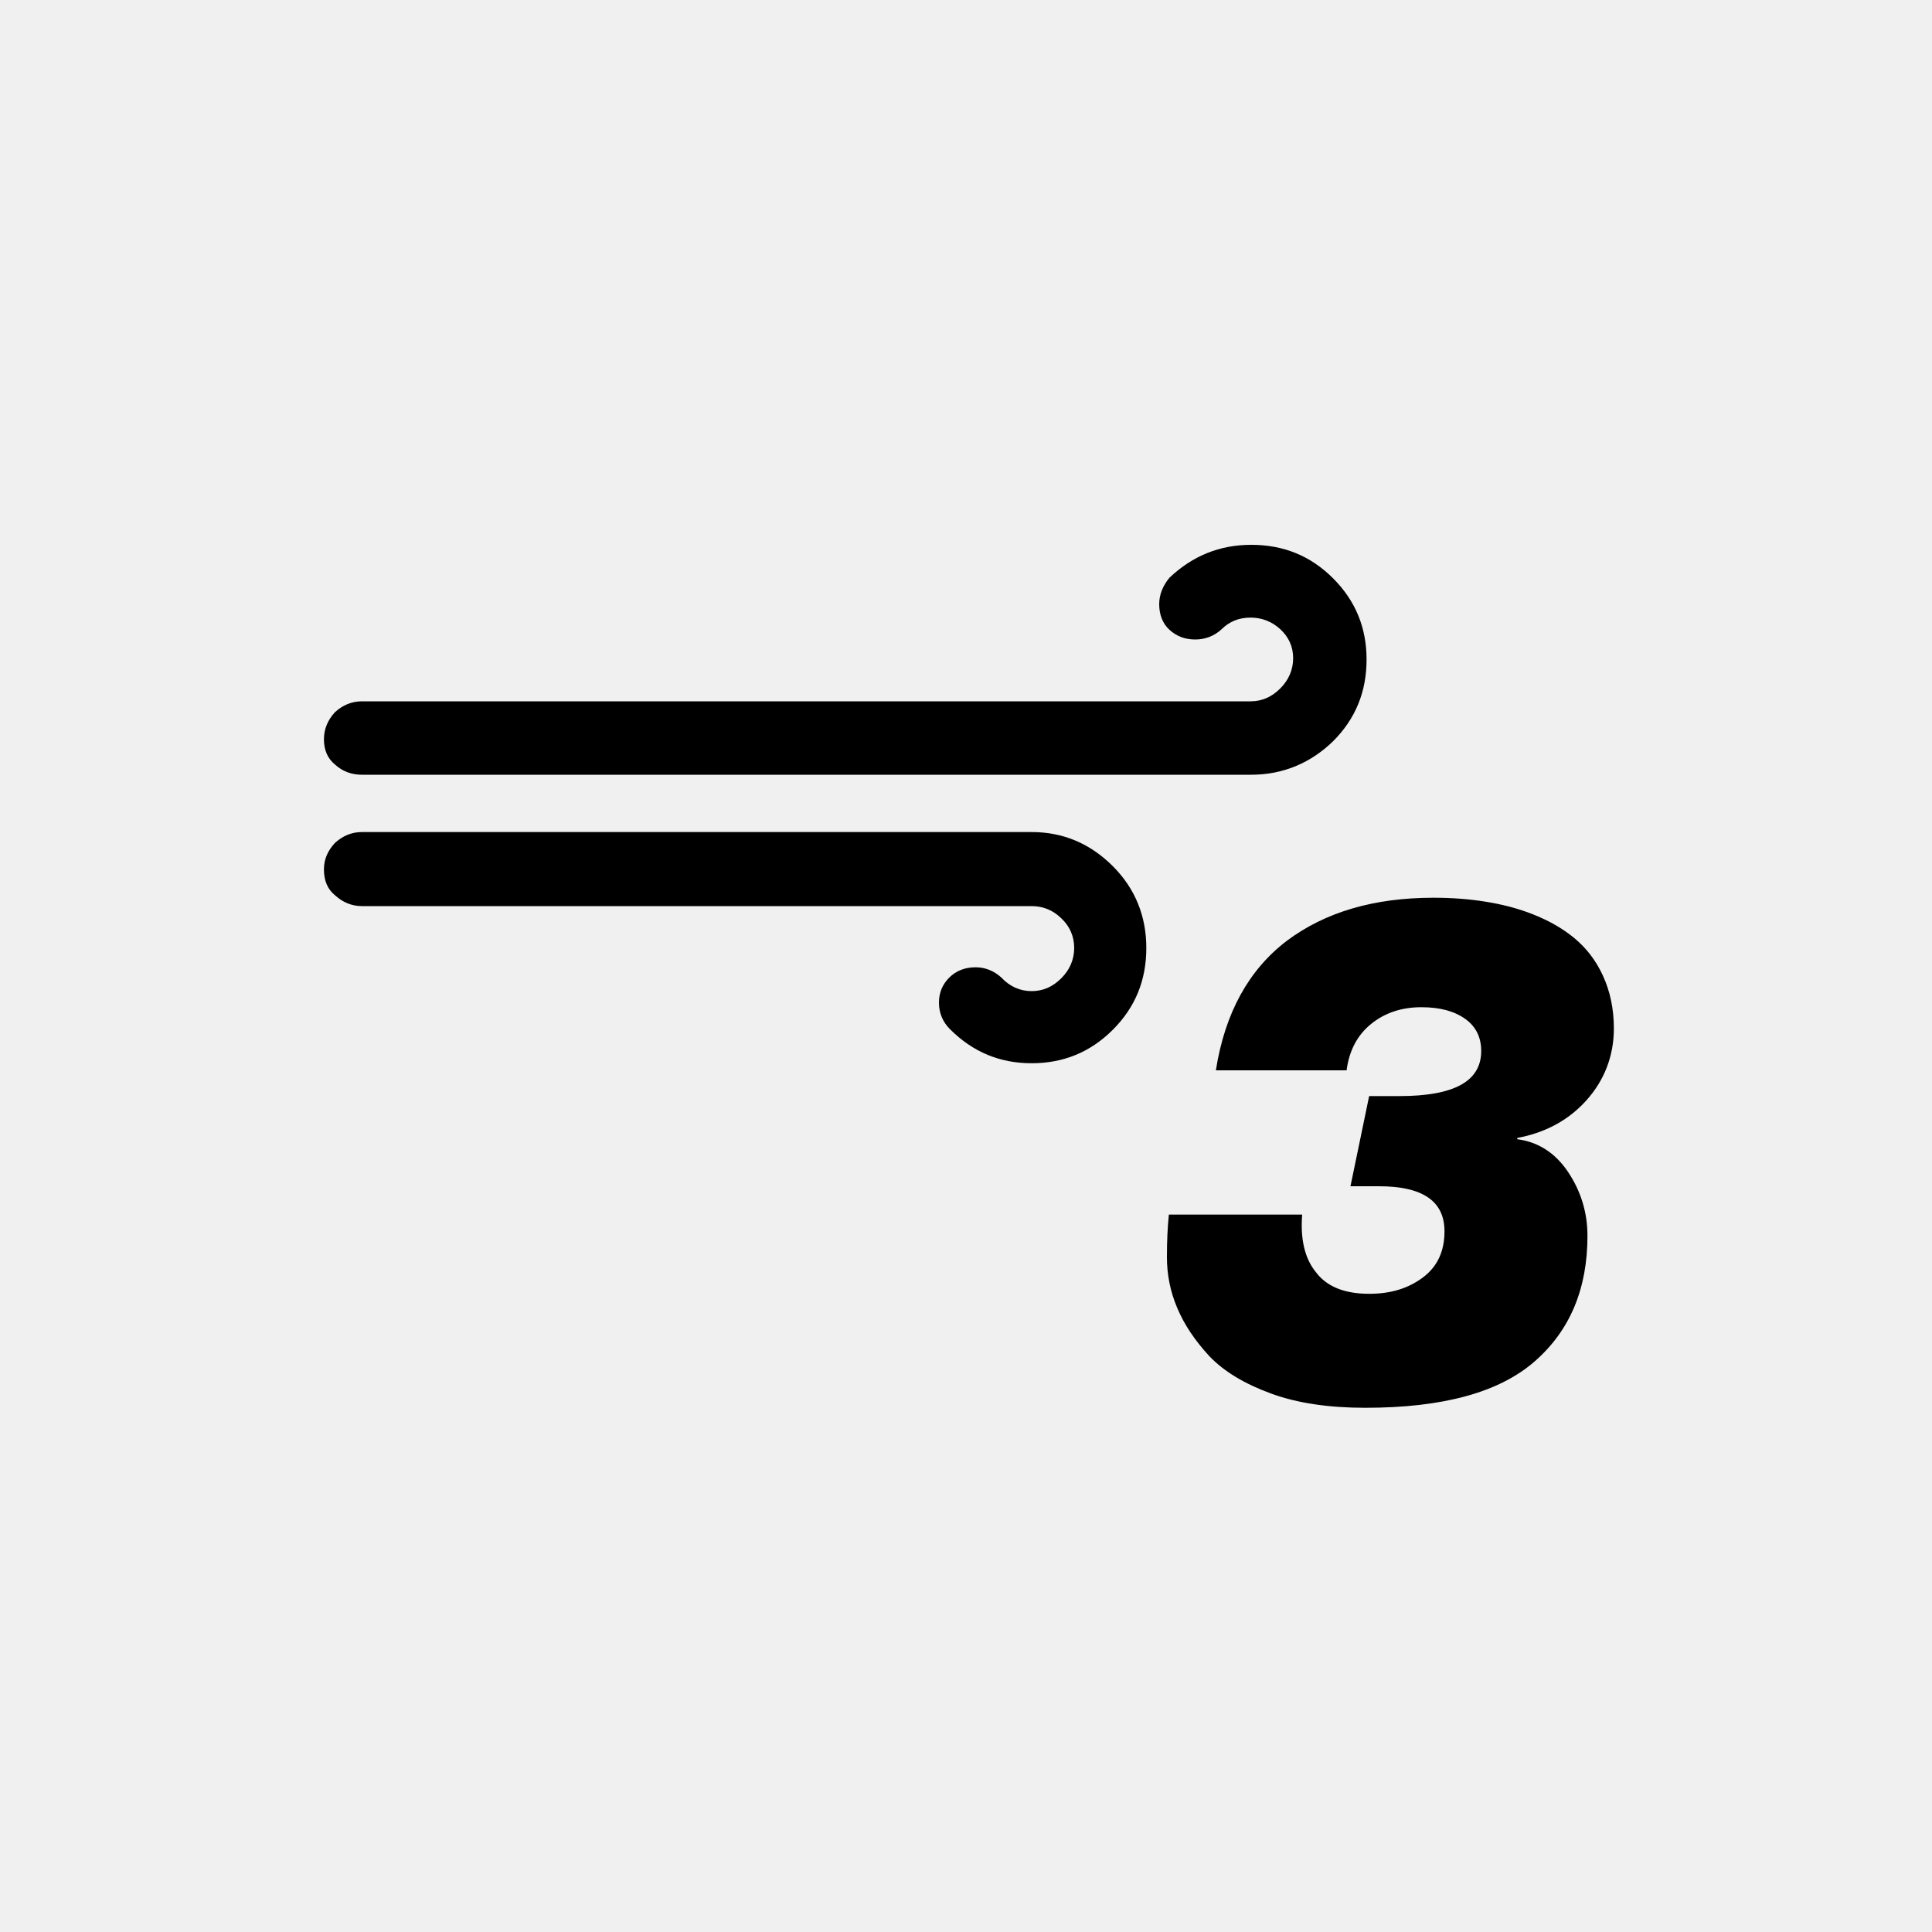
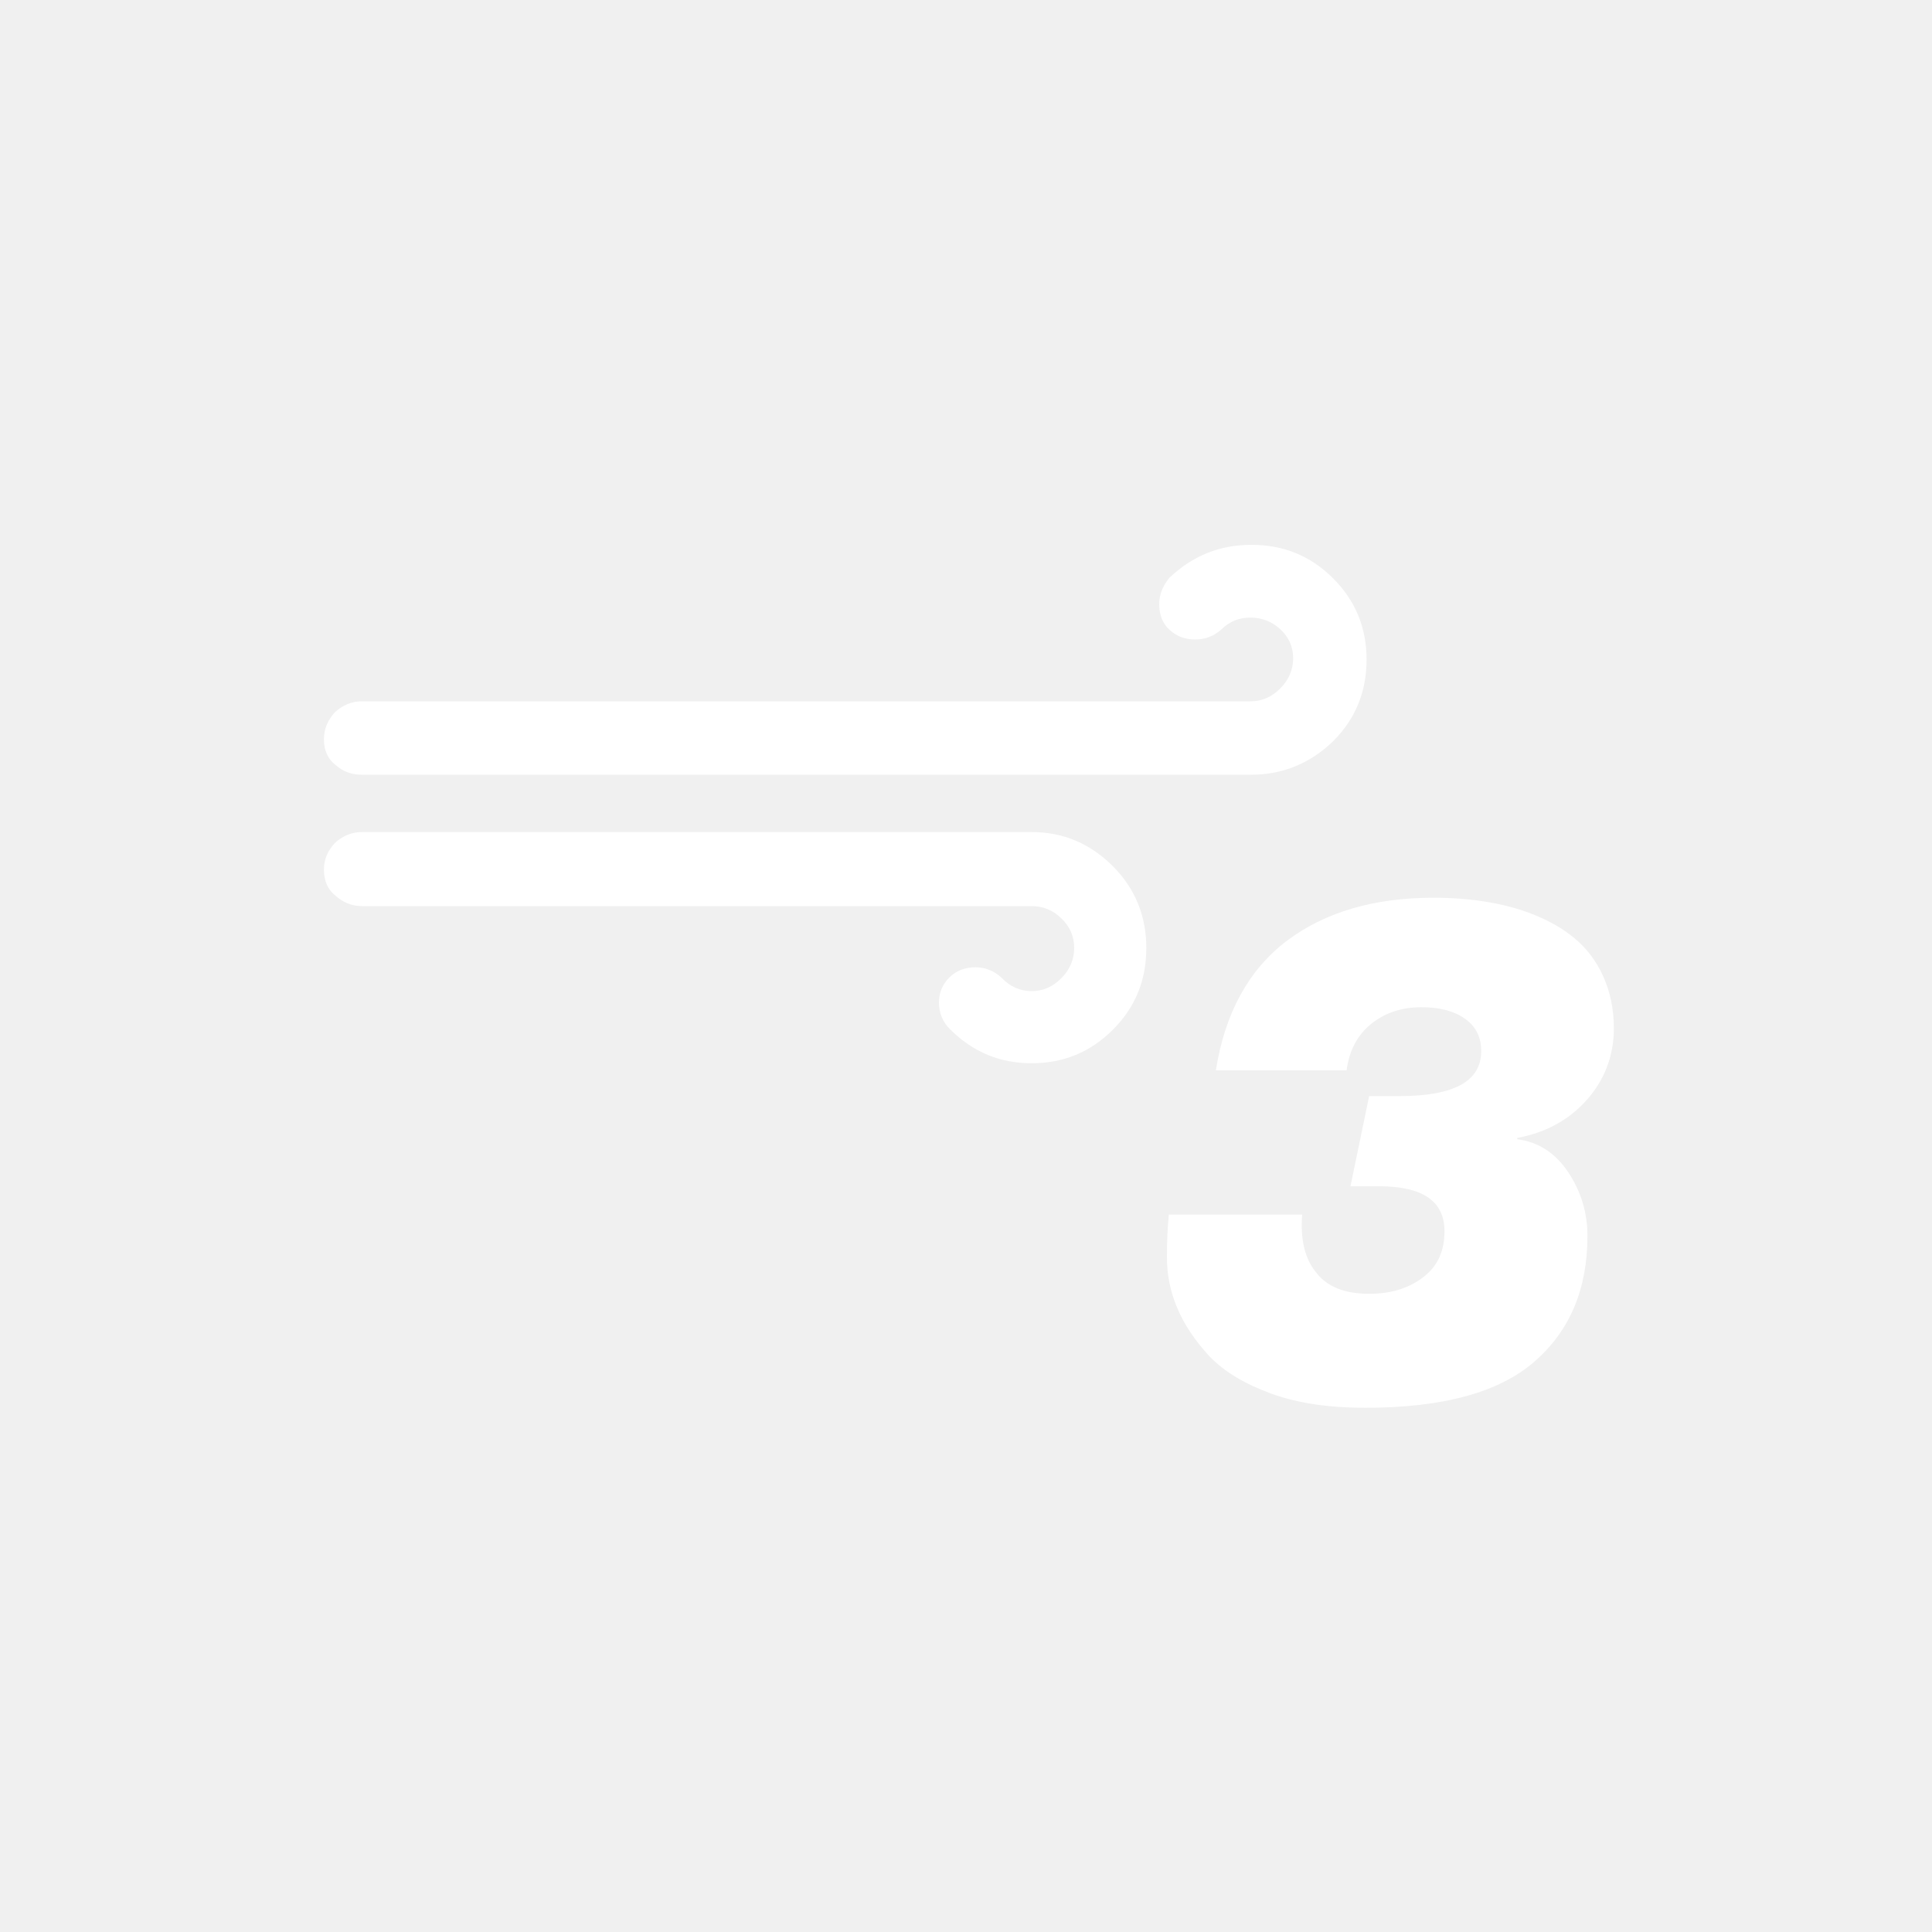
- <svg xmlns="http://www.w3.org/2000/svg" version="1.1" id="Layer_1" x="0px" y="0px" viewBox="0 0 30 30" style="enable-background:new 0 0 30 30;" xml:space="preserve">
+ <svg xmlns="http://www.w3.org/2000/svg" version="1.1" id="Layer_1" x="0px" y="0px" viewBox="0 0 30 30" fill="#fff" style="enable-background:new 0 0 30 30;" xml:space="preserve">
  <path d="M5.03,13.5c0,0.18,0.06,0.31,0.17,0.4c0.12,0.11,0.26,0.17,0.42,0.17h10.4c0.17,0,0.33,0.06,0.46,0.19  c0.13,0.12,0.2,0.28,0.2,0.46s-0.07,0.34-0.2,0.47s-0.28,0.2-0.46,0.2c-0.18,0-0.34-0.07-0.47-0.21c-0.12-0.11-0.26-0.16-0.4-0.16  c-0.16,0-0.3,0.05-0.41,0.16c-0.11,0.11-0.16,0.24-0.16,0.39c0,0.16,0.06,0.3,0.17,0.41c0.36,0.36,0.78,0.53,1.27,0.53  s0.91-0.17,1.26-0.52c0.35-0.35,0.52-0.77,0.52-1.27c0-0.49-0.17-0.92-0.52-1.27c-0.35-0.35-0.77-0.53-1.26-0.53H5.62  c-0.16,0-0.3,0.06-0.42,0.17C5.09,13.21,5.03,13.34,5.03,13.5z M5.03,11.48c0,0.17,0.06,0.3,0.17,0.39  c0.12,0.11,0.26,0.16,0.42,0.16h13.81c0.49,0,0.92-0.18,1.27-0.52c0.35-0.35,0.52-0.77,0.52-1.27c0-0.49-0.17-0.91-0.52-1.26  s-0.77-0.52-1.27-0.52c-0.49,0-0.91,0.17-1.27,0.51C18.06,9.09,18,9.23,18,9.38c0,0.16,0.05,0.3,0.16,0.4  c0.11,0.1,0.24,0.15,0.4,0.15c0.15,0,0.29-0.05,0.41-0.16c0.12-0.12,0.27-0.18,0.45-0.18c0.17,0,0.33,0.06,0.46,0.18  c0.13,0.12,0.2,0.27,0.2,0.45c0,0.18-0.07,0.34-0.2,0.47c-0.13,0.13-0.28,0.2-0.46,0.2H5.62c-0.16,0-0.3,0.06-0.42,0.17  C5.09,11.18,5.03,11.32,5.03,11.48z M18.12,19.52c0,0.27,0.05,0.53,0.16,0.79c0.11,0.26,0.27,0.5,0.5,0.75  c0.23,0.24,0.55,0.43,0.96,0.58s0.9,0.22,1.46,0.22c1.21,0,2.08-0.24,2.63-0.72c0.55-0.48,0.82-1.13,0.82-1.95  c0-0.36-0.1-0.69-0.3-0.99c-0.2-0.3-0.47-0.47-0.79-0.51v-0.02c0.43-0.08,0.79-0.27,1.07-0.58c0.28-0.31,0.43-0.69,0.43-1.12  c0-0.31-0.06-0.58-0.17-0.82c-0.11-0.24-0.26-0.43-0.44-0.58c-0.18-0.15-0.39-0.27-0.64-0.37c-0.25-0.1-0.5-0.16-0.75-0.2  c-0.25-0.04-0.52-0.06-0.8-0.06c-0.92,0-1.68,0.22-2.28,0.67c-0.59,0.45-0.96,1.12-1.1,2.01h2.03c0.04-0.31,0.17-0.55,0.38-0.72  c0.21-0.17,0.47-0.26,0.78-0.26c0.29,0,0.51,0.06,0.68,0.18S23,16.11,23,16.32c0,0.47-0.42,0.7-1.27,0.7h-0.47l-0.29,1.4h0.44  c0.68,0,1.02,0.23,1.02,0.7c0,0.31-0.11,0.55-0.34,0.72c-0.23,0.17-0.5,0.25-0.83,0.25c-0.38,0-0.66-0.11-0.83-0.34  c-0.17-0.21-0.24-0.51-0.21-0.89h-2.07C18.13,19.06,18.12,19.27,18.12,19.52z" />
</svg>
